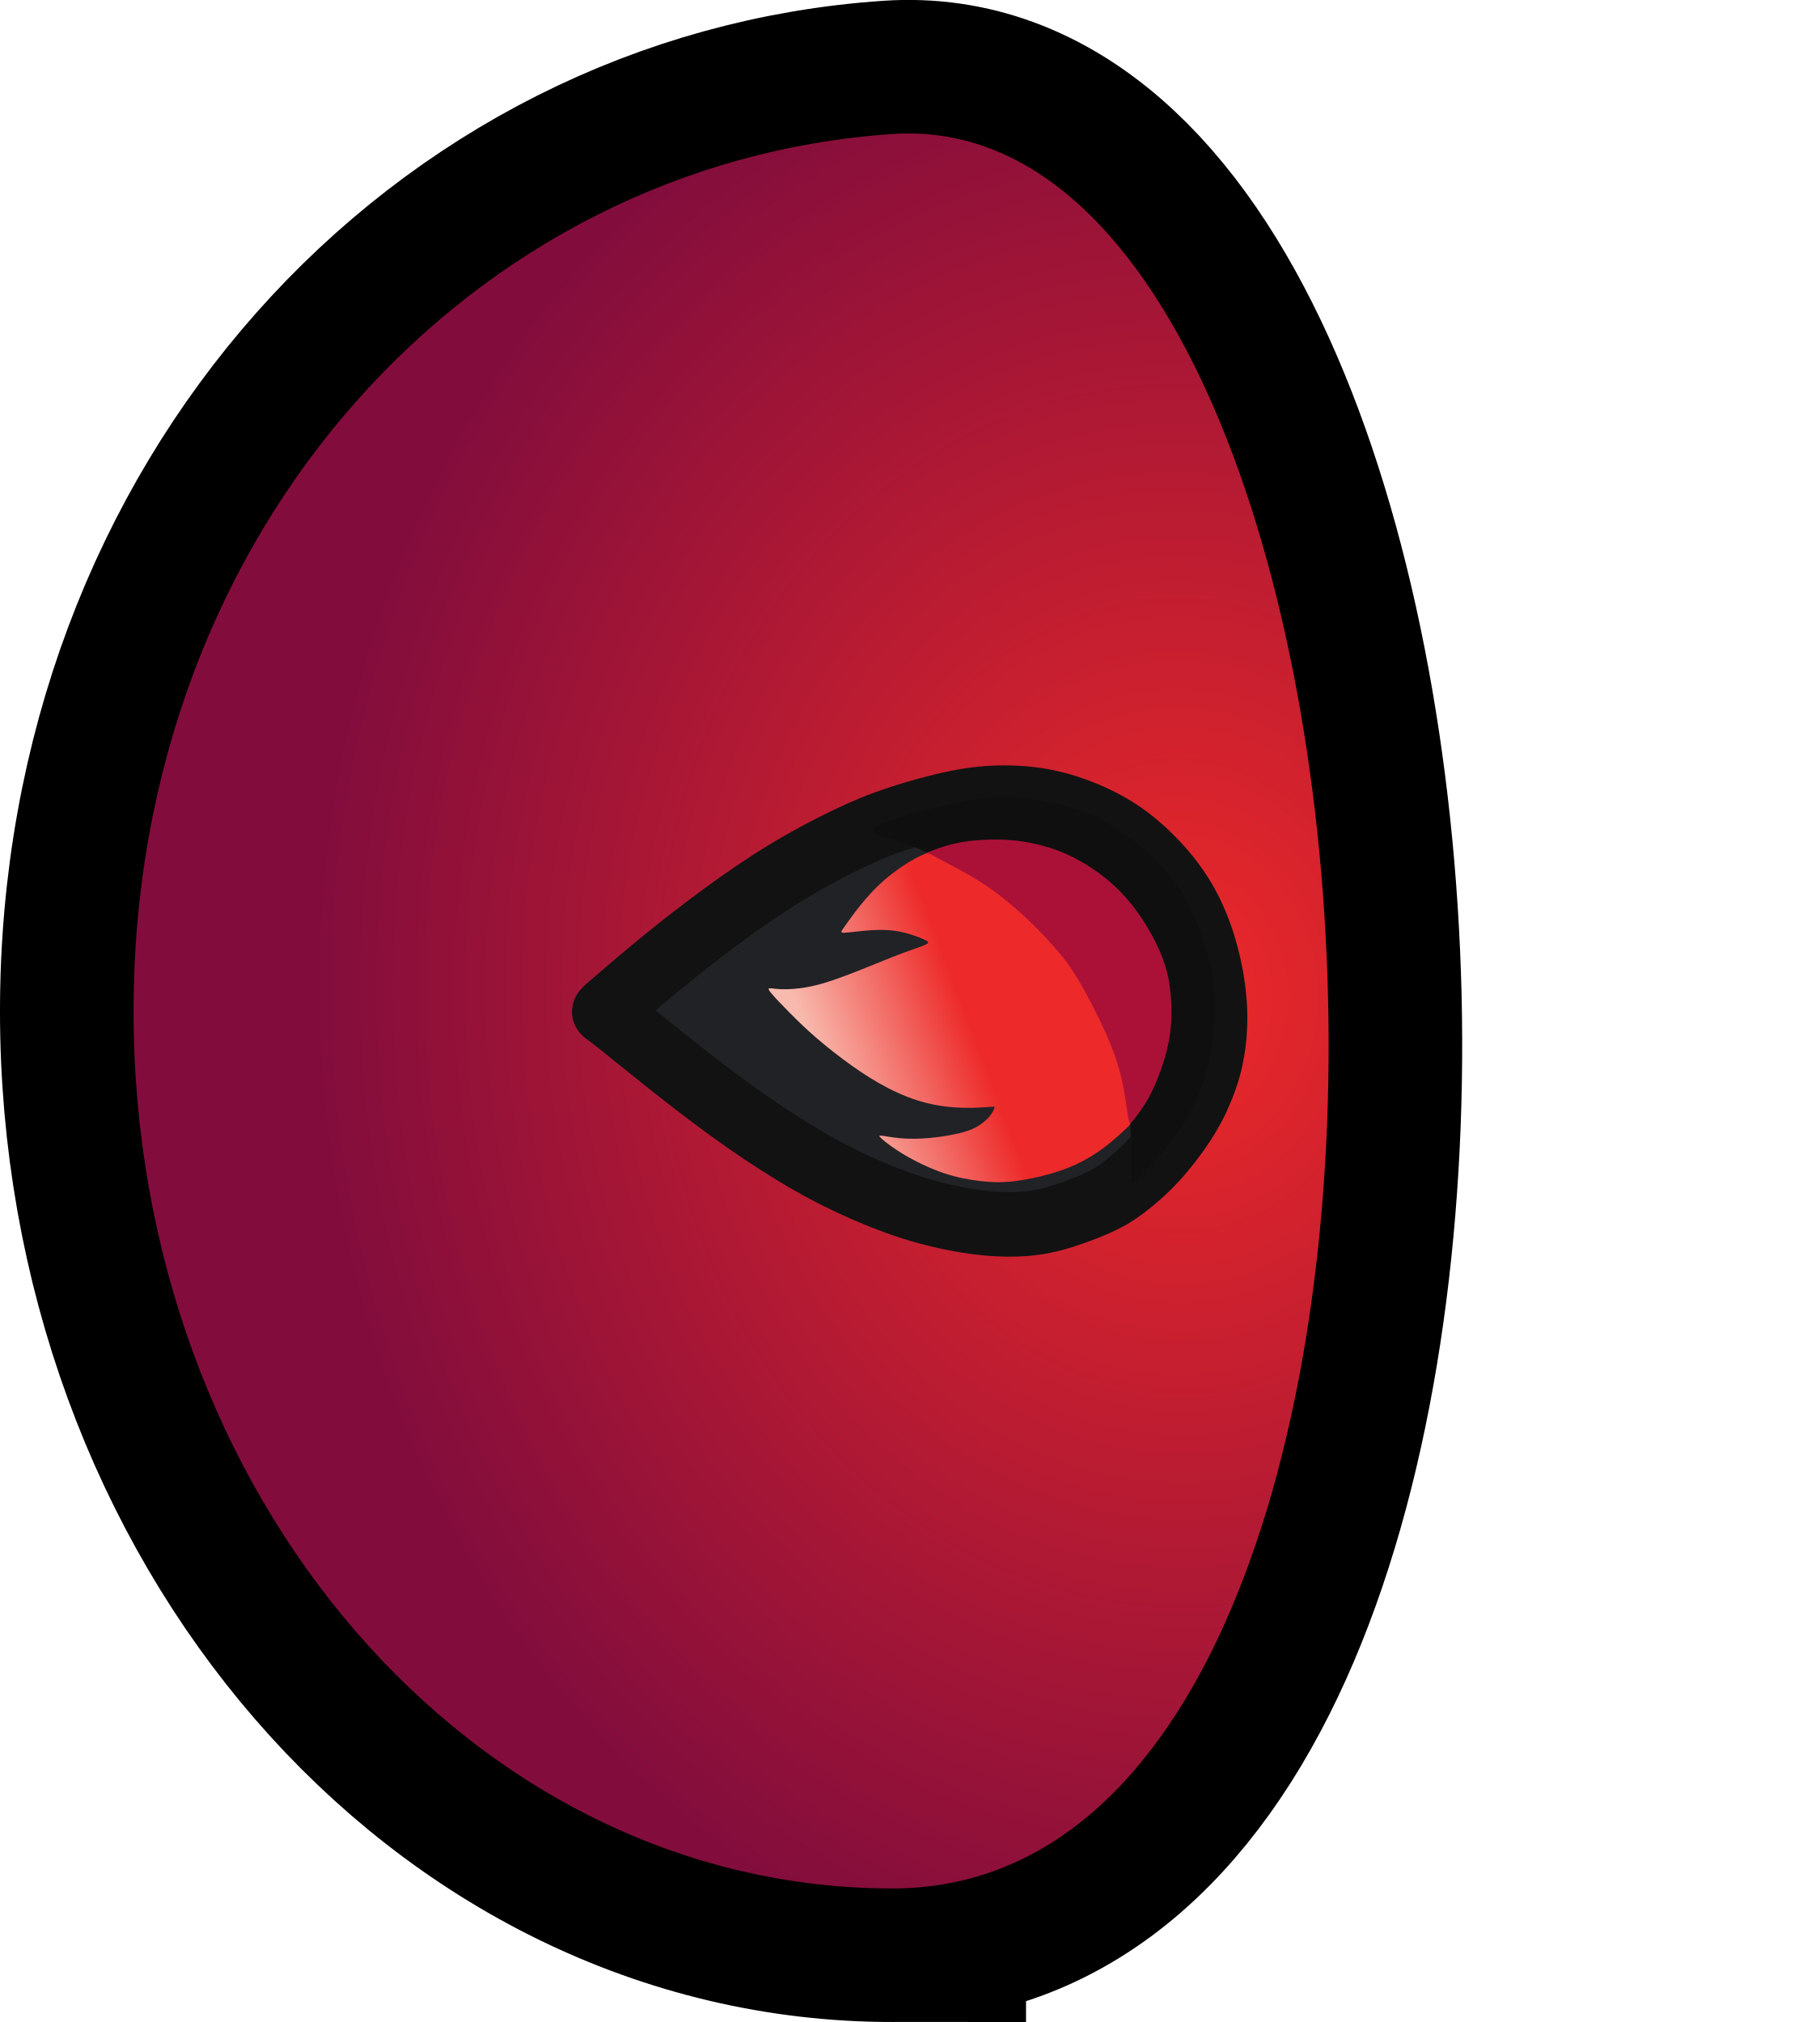
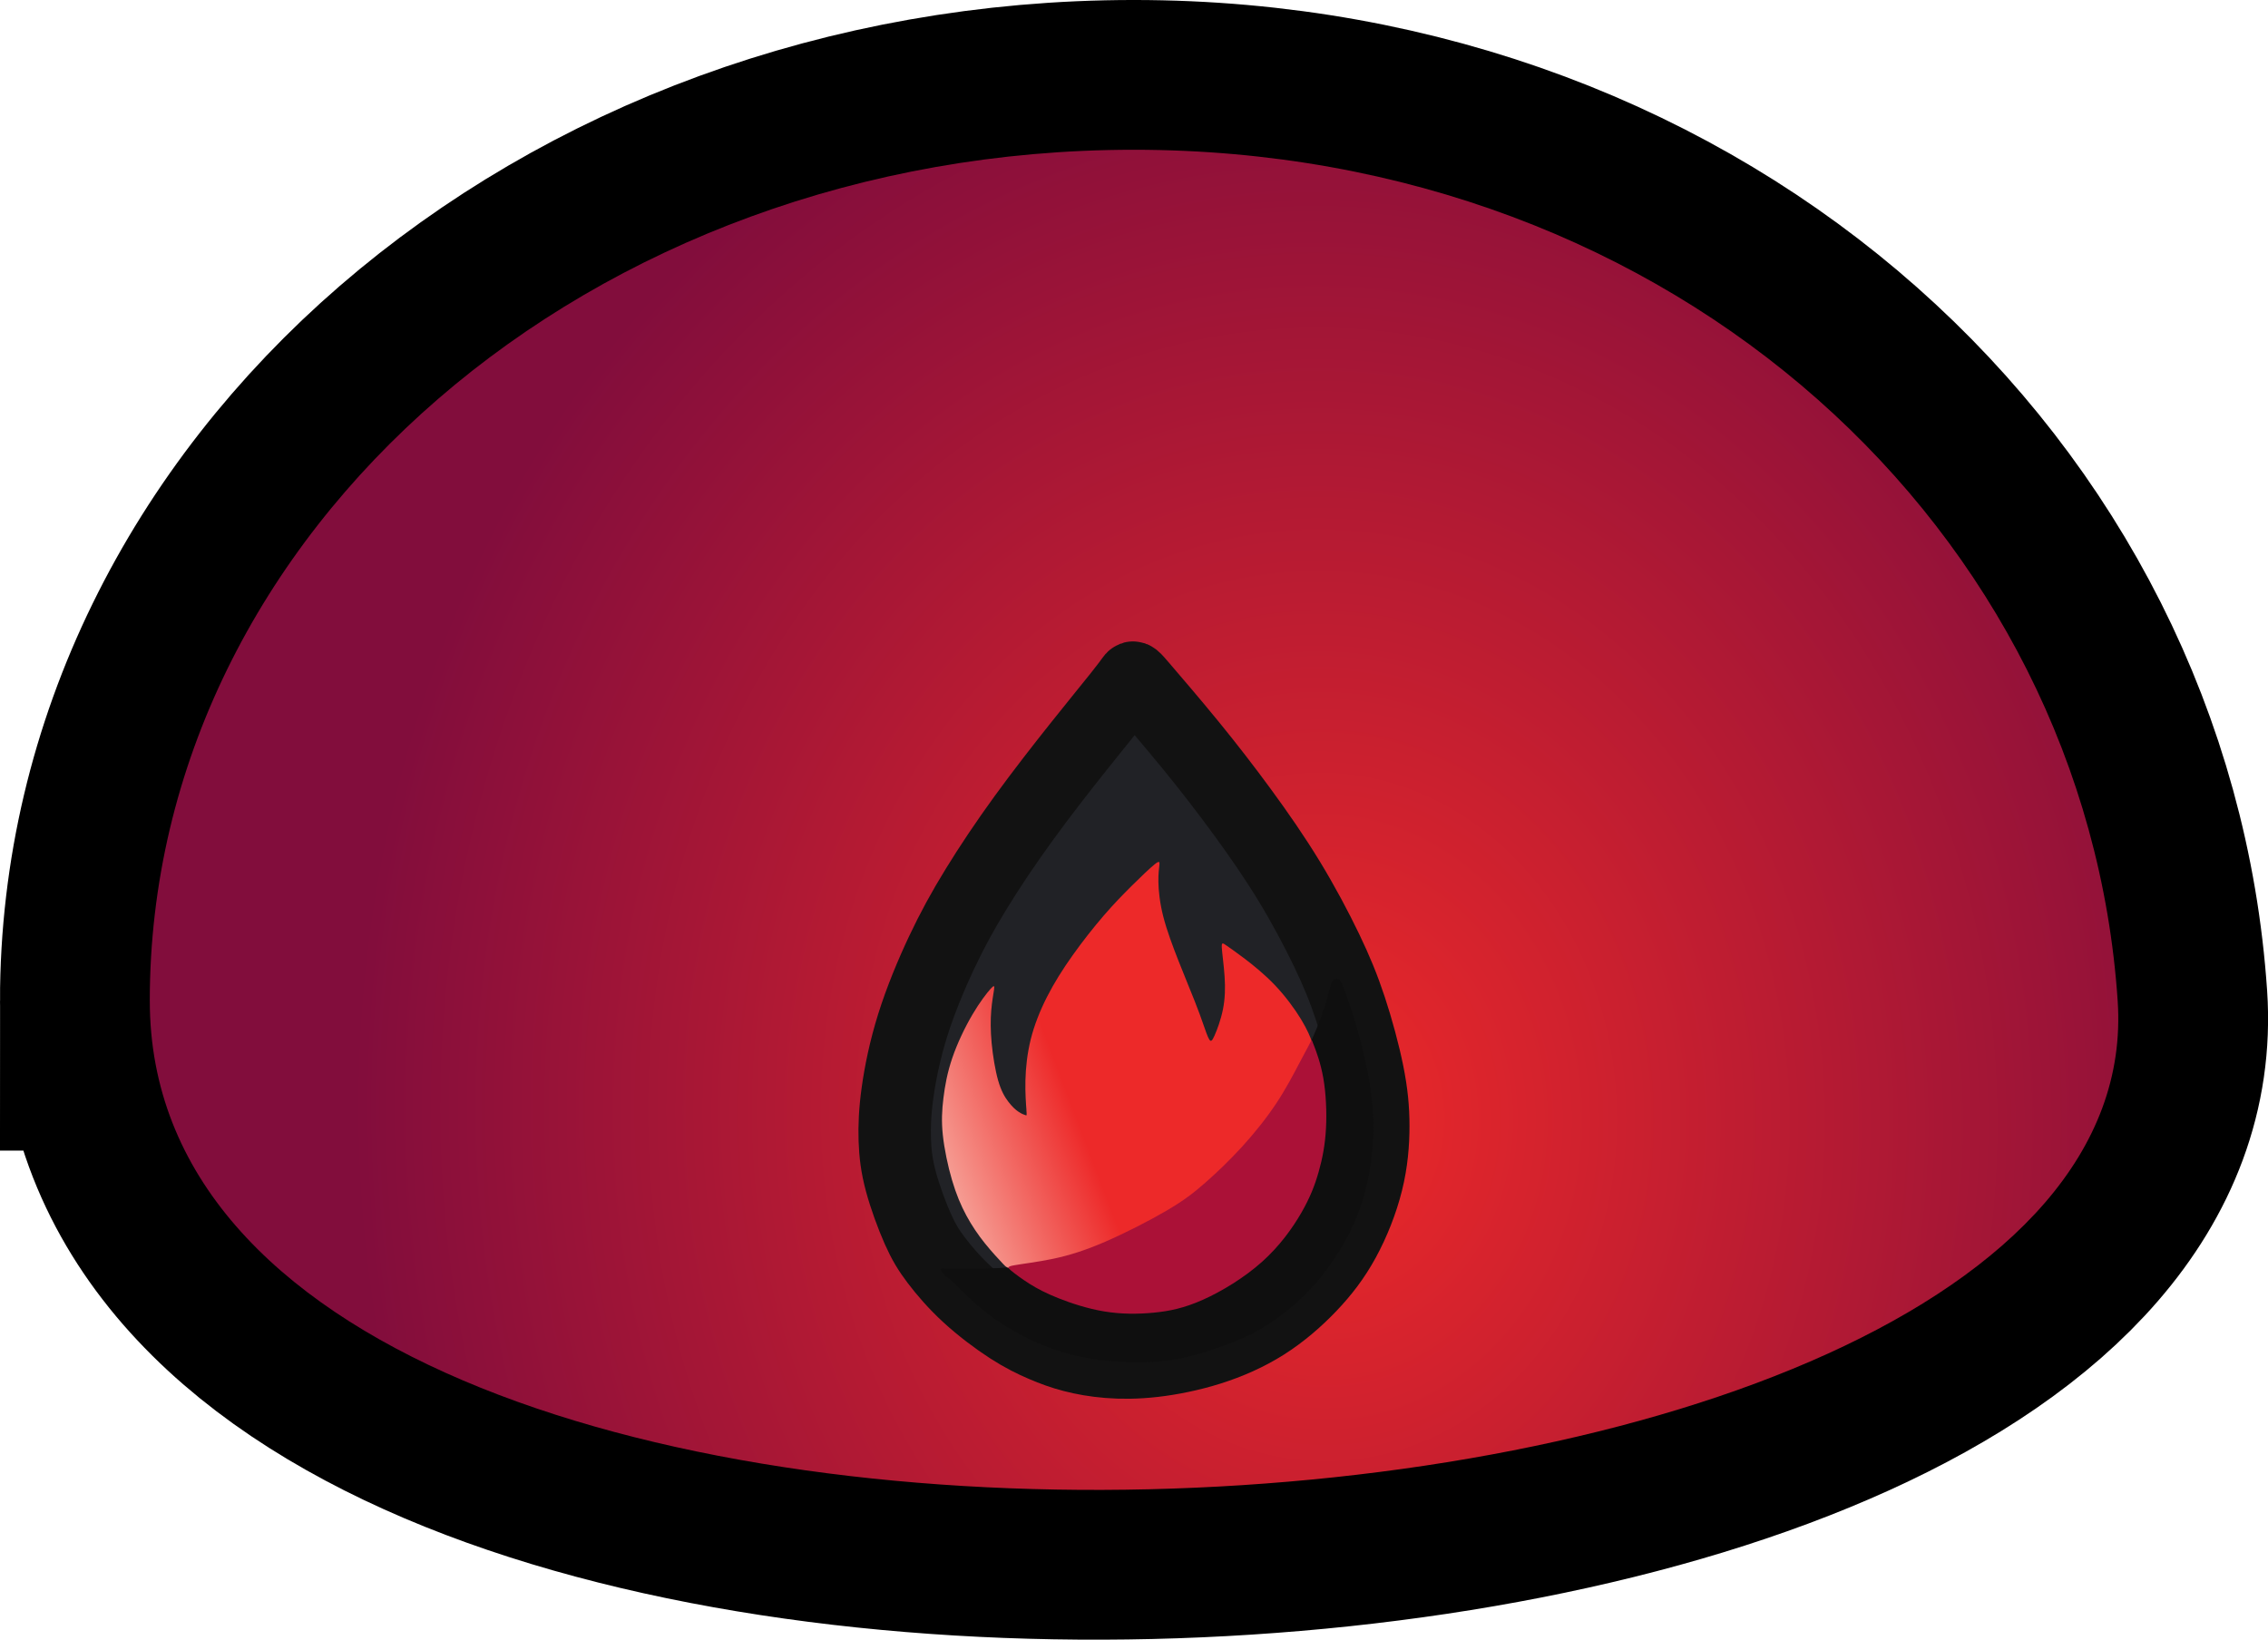
- <svg xmlns="http://www.w3.org/2000/svg" xmlns:xlink="http://www.w3.org/1999/xlink" version="1.1" width="90" height="100" viewBox="0 0 90 100" id="svg34" xml:space="preserve">
+ <svg xmlns="http://www.w3.org/2000/svg" xmlns:xlink="http://www.w3.org/1999/xlink" version="1.1" width="100" height="72.308" viewBox="0 0 100 72.308" id="svg34" xml:space="preserve">
  <defs id="defs12">
    <linearGradient id="linearGradient1">
      <stop style="stop-color:#ed2929;stop-opacity:1;" offset="0" id="stop3" />
      <stop style="stop-color:#820d3c;stop-opacity:1;" offset="1" id="stop1" />
    </linearGradient>
    <radialGradient cx="244.176" cy="193.511" r="23.545" gradientUnits="userSpaceOnUse" id="color-1" gradientTransform="matrix(0.9751948,0,0,0.6470966,5.675406,56.30256)" fx="244.176" fy="193.511">
      <stop offset="0" stop-color="#c7c7c7" id="stop2" style="stop-color:#ed2929;stop-opacity:1" />
      <stop offset="1" stop-color="#858585" id="stop4" style="stop-color:#ed2929;stop-opacity:1;" />
    </radialGradient>
    <linearGradient x1="218.8" y1="181.486" x2="247.142" y2="181.486" gradientUnits="userSpaceOnUse" id="color-2" gradientTransform="matrix(0.9563009,0,0,0.6572299,9.789281,53.77364)">
      <stop offset="0" stop-color="#979797" id="stop7" />
      <stop offset="1" stop-color="#c7c7c7" id="stop9" />
    </linearGradient>
    <linearGradient x1="240" y1="134.18" x2="240" y2="222.864" gradientUnits="userSpaceOnUse" id="color-1-0" gradientTransform="matrix(0.7176012,0.7176012,-0.7176012,0.7176012,-20.11673,-251.3318)">
      <stop offset="0" stop-color="#00e312" id="stop2-9" />
      <stop offset="1" stop-color="#00e0e3" id="stop4-4" />
    </linearGradient>
    <linearGradient x1="273.503" y1="196.259" x2="273.503" y2="225.82" gradientUnits="userSpaceOnUse" id="color-2-8" gradientTransform="translate(-151.9497,-143.1381)">
      <stop offset="0" stop-color="#65e1e3" id="stop7-8" />
      <stop offset="1" stop-color="#70e379" id="stop9-2" />
    </linearGradient>
    <linearGradient x1="206.497" y1="196.259" x2="206.497" y2="225.82" gradientUnits="userSpaceOnUse" id="color-3" gradientTransform="translate(-190.7166,-134.18)">
      <stop offset="0" stop-color="#65e1e3" id="stop12" />
      <stop offset="1" stop-color="#70e379" id="stop14" />
    </linearGradient>
-     <linearGradient xlink:href="#linearGradient1789" id="linearGradient1791" x1="111.802" y1="70.428" x2="100.029" y2="74.887" gradientUnits="userSpaceOnUse" gradientTransform="matrix(0,1.094327,-1.121227,0,106.0454,-88.79506)" />
+     <linearGradient xlink:href="#linearGradient1789" id="linearGradient1791" x1="111.802" y1="70.428" x2="100.029" y2="74.887" gradientUnits="userSpaceOnUse" gradientTransform="matrix(1.121228,0,0,1.094326,-95.64228,-51.17514)" />
    <linearGradient id="linearGradient1789">
      <stop style="stop-color:#ed2929;stop-opacity:1;" offset="0.538" id="stop1785" />
      <stop style="stop-color:#f8baae;stop-opacity:1;" offset="1" id="stop1787" />
    </linearGradient>
    <radialGradient xlink:href="#linearGradient1" id="radialGradient3" cx="58.325" cy="49.462" fx="58.325" fy="49.462" r="36.154" gradientTransform="matrix(1.181091,-0.03292556,0.03853871,1.382443,-12.46826,-17.20207)" gradientUnits="userSpaceOnUse" />
  </defs>
-   <g transform="matrix(1.284779,0,0,1.901718,-275.9902,-299.8145)" id="g32" style="stroke-width:0.777;stroke-dasharray:none">
+   <g transform="matrix(0,1.284779,-1.901718,0,399.8145,-275.9902)" id="g32" style="stroke-width:0.777;stroke-dasharray:none">
    <g data-paper-data="{&quot;isPaintingLayer&quot;:true}" fill-rule="nonzero" stroke-linecap="butt" stroke-linejoin="miter" stroke-miterlimit="10" stroke-dasharray="none" stroke-dashoffset="0" style="mix-blend-mode:normal;stroke-width:0.77;stroke-dasharray:none" id="g30" transform="matrix(1,0,0,1.018134,0,-2.883107)" />
  </g>
-   <path id="path5" style="fill:url(#radialGradient3);stroke:#000000;stroke-width:13.209;stroke-linecap:round;stroke-dasharray:none;paint-order:markers stroke fill" d="m 44.133,93.396 c -20.726,0 -37.529,-19.424 -37.529,-43.384 0,-23.96 16.846,-41.993 37.529,-43.384 26.639,-1.792 30.802,86.767 0,86.767 z" />
-   <g id="g876" transform="matrix(0,-1.189684,1.218929,0,15.33455,79.1162)" style="stroke-width:2.684;stroke-dasharray:none">
+   <path id="path5" style="fill:url(#radialGradient3);stroke:#000000;stroke-width:13.209;stroke-linecap:round;stroke-dasharray:none;paint-order:markers stroke fill" d="m 6.604,44.133 c 0,-20.726 19.424,-37.529 43.384,-37.529 23.96,0 41.993,16.846 43.384,37.529 1.792,26.639 -86.767,30.802 -86.767,0 z" />
+   <g id="g876" transform="matrix(1.189684,0,0,1.218929,20.8838,15.33455)" style="stroke-width:2.684;stroke-dasharray:none">
    <g id="g860" style="stroke-width:2.684;stroke-dasharray:none">
      <path style="fill:#212226;stroke:#121212;stroke-width:2.684;stroke-linecap:round;stroke-linejoin:round;stroke-miterlimit:10;stroke-dasharray:none" d="m 24.812,12.337 c 0.362,0.411 1.086,1.234 1.76,2.039 0.674,0.806 1.299,1.595 1.908,2.407 0.609,0.811 1.201,1.645 1.738,2.505 0.537,0.861 1.02,1.749 1.392,2.505 0.373,0.757 0.636,1.382 0.888,2.127 0.252,0.746 0.493,1.612 0.641,2.33 0.148,0.718 0.203,1.288 0.203,1.908 -10e-6,0.619 -0.055,1.288 -0.236,2.001 -0.181,0.713 -0.488,1.469 -0.844,2.105 -0.356,0.636 -0.762,1.151 -1.25,1.65 -0.488,0.499 -1.058,0.981 -1.688,1.371 -0.63,0.389 -1.321,0.685 -2.034,0.905 -0.713,0.219 -1.447,0.362 -2.089,0.433 -0.641,0.071 -1.19,0.071 -1.683,0.033 -0.493,-0.038 -0.932,-0.115 -1.321,-0.214 -0.389,-0.099 -0.729,-0.219 -1.096,-0.373 -0.367,-0.153 -0.762,-0.34 -1.25,-0.647 -0.488,-0.307 -1.069,-0.735 -1.551,-1.168 -0.482,-0.433 -0.866,-0.872 -1.151,-1.239 -0.285,-0.367 -0.471,-0.663 -0.691,-1.146 -0.219,-0.482 -0.471,-1.151 -0.625,-1.71 -0.154,-0.559 -0.208,-1.009 -0.225,-1.502 -0.016,-0.493 0.005,-1.031 0.104,-1.721 0.099,-0.691 0.274,-1.535 0.559,-2.423 0.285,-0.888 0.68,-1.82 1.075,-2.637 0.395,-0.817 0.789,-1.519 1.283,-2.303 0.493,-0.784 1.085,-1.65 1.754,-2.549 0.669,-0.899 1.414,-1.831 2.045,-2.604 0.63,-0.773 1.146,-1.387 1.464,-1.776 0.318,-0.389 0.439,-0.554 0.499,-0.636 0.06,-0.082 0.06,-0.082 0.422,0.329 z" id="path435" />
      <path style="fill:#0f0f0f;fill-opacity:1;stroke:#121212;stroke-width:2.684;stroke-linecap:round;stroke-linejoin:round;stroke-miterlimit:10;stroke-dasharray:none;stroke-opacity:0" d="m 17.554,33.312 c 0.274,0.005 0.822,0.016 1.436,10e-7 0.614,-0.016 1.294,-0.06 2.001,-0.197 0.707,-0.137 1.442,-0.367 2.111,-0.609 0.669,-0.241 1.272,-0.493 1.908,-0.839 0.636,-0.345 1.305,-0.784 1.919,-1.261 0.614,-0.477 1.173,-0.992 1.705,-1.579 0.532,-0.587 1.036,-1.244 1.497,-2.006 0.461,-0.762 0.877,-1.628 1.135,-2.248 0.258,-0.619 0.356,-0.992 0.422,-1.239 0.066,-0.247 0.099,-0.367 0.165,-0.439 0.066,-0.071 0.165,-0.093 0.247,-0.011 0.082,0.082 0.148,0.269 0.247,0.543 0.099,0.274 0.23,0.636 0.4,1.223 0.17,0.587 0.378,1.398 0.493,2.165 0.115,0.768 0.137,1.491 0.066,2.226 -0.071,0.735 -0.236,1.48 -0.471,2.127 -0.236,0.647 -0.543,1.195 -0.866,1.683 -0.323,0.488 -0.663,0.916 -1.091,1.338 -0.428,0.422 -0.943,0.839 -1.453,1.157 -0.51,0.318 -1.014,0.537 -1.59,0.746 -0.576,0.208 -1.223,0.406 -1.858,0.51 -0.636,0.104 -1.261,0.115 -1.88,0.088 -0.619,-0.027 -1.233,-0.093 -1.853,-0.241 -0.619,-0.148 -1.244,-0.378 -1.82,-0.663 -0.576,-0.285 -1.102,-0.625 -1.535,-0.965 -0.433,-0.34 -0.773,-0.68 -0.976,-0.877 -0.203,-0.197 -0.269,-0.252 -0.323,-0.291 -0.055,-0.038 -0.099,-0.06 -0.148,-0.115 -0.049,-0.055 -0.104,-0.143 -0.132,-0.186 -0.027,-0.044 -0.027,-0.044 0.247,-0.038 z" id="path443" />
      <path style="fill:url(#linearGradient1791);fill-opacity:1;stroke:none;stroke-width:2.684;stroke-linecap:round;stroke-linejoin:round;stroke-miterlimit:10;stroke-dasharray:none" d="m 20.488,27.579 c -0.016,-0.203 -0.049,-0.608 -0.038,-1.069 0.011,-0.461 0.066,-0.976 0.197,-1.491 0.132,-0.515 0.34,-1.031 0.603,-1.535 0.263,-0.504 0.581,-0.998 0.948,-1.502 0.367,-0.504 0.784,-1.02 1.157,-1.442 0.373,-0.422 0.702,-0.751 1.036,-1.075 0.334,-0.323 0.674,-0.641 0.85,-0.778 0.175,-0.137 0.186,-0.093 0.175,0.022 -0.011,0.115 -0.044,0.302 -0.038,0.614 0.005,0.313 0.049,0.751 0.181,1.255 0.132,0.504 0.351,1.075 0.57,1.617 0.219,0.543 0.439,1.058 0.592,1.436 0.153,0.378 0.241,0.619 0.323,0.85 0.082,0.23 0.159,0.45 0.219,0.543 0.06,0.093 0.104,0.06 0.197,-0.143 0.093,-0.203 0.236,-0.576 0.312,-0.954 0.077,-0.378 0.088,-0.762 0.06,-1.173 -0.027,-0.411 -0.093,-0.85 -0.104,-1.053 -0.011,-0.203 0.033,-0.17 0.17,-0.077 0.137,0.093 0.367,0.247 0.691,0.488 0.323,0.241 0.74,0.57 1.118,0.959 0.378,0.389 0.718,0.839 0.954,1.217 0.236,0.378 0.367,0.685 0.417,0.85 0.049,0.164 0.016,0.186 -0.06,0.329 -0.077,0.143 -0.197,0.406 -0.384,0.768 -0.186,0.362 -0.439,0.822 -0.85,1.365 -0.411,0.543 -0.981,1.168 -1.639,1.798 -0.658,0.63 -1.403,1.266 -2.286,1.82 -0.883,0.554 -1.902,1.025 -2.927,1.371 -1.025,0.345 -2.056,0.565 -2.588,0.658 -0.532,0.093 -0.565,0.06 -0.718,-0.099 -0.154,-0.159 -0.428,-0.444 -0.68,-0.751 -0.252,-0.307 -0.482,-0.636 -0.685,-1.003 -0.203,-0.367 -0.378,-0.773 -0.532,-1.283 -0.154,-0.51 -0.285,-1.124 -0.34,-1.628 -0.055,-0.504 -0.033,-0.899 0.022,-1.338 0.055,-0.439 0.143,-0.921 0.329,-1.453 0.186,-0.532 0.471,-1.113 0.746,-1.568 0.274,-0.455 0.537,-0.784 0.674,-0.932 0.137,-0.148 0.148,-0.115 0.126,0.038 -0.022,0.153 -0.077,0.428 -0.104,0.757 -0.027,0.329 -0.027,0.713 0.016,1.168 0.044,0.455 0.132,0.981 0.241,1.354 0.11,0.373 0.241,0.592 0.373,0.762 0.132,0.17 0.263,0.291 0.378,0.367 0.115,0.077 0.214,0.11 0.263,0.126 0.049,0.016 0.049,0.016 0.033,-0.186 z" id="path431" />
      <path style="fill:#ab1137;fill-opacity:1;stroke:#008cff;stroke-width:2.684;stroke-linecap:round;stroke-linejoin:round;stroke-miterlimit:10;stroke-dasharray:none;stroke-opacity:0" d="m 31.142,25.24 c 0.083,0.21 0.248,0.629 0.348,1.181 0.099,0.552 0.132,1.236 0.099,1.827 -0.033,0.59 -0.132,1.087 -0.27,1.562 -0.138,0.475 -0.315,0.927 -0.64,1.479 -0.326,0.552 -0.8,1.203 -1.457,1.777 -0.657,0.574 -1.495,1.071 -2.191,1.374 -0.695,0.304 -1.247,0.414 -1.832,0.469 -0.585,0.055 -1.203,0.055 -1.821,-0.044 -0.618,-0.099 -1.236,-0.298 -1.705,-0.48 -0.469,-0.182 -0.789,-0.348 -1.076,-0.524 -0.287,-0.177 -0.541,-0.364 -0.679,-0.475 -0.138,-0.11 -0.16,-0.143 0.121,-0.193 0.281,-0.05 0.866,-0.116 1.451,-0.237 0.585,-0.121 1.17,-0.298 1.915,-0.613 0.745,-0.315 1.65,-0.767 2.285,-1.131 0.635,-0.364 0.999,-0.64 1.424,-1.004 0.425,-0.364 0.911,-0.817 1.374,-1.313 0.464,-0.497 0.905,-1.037 1.264,-1.567 0.359,-0.53 0.635,-1.048 0.828,-1.407 0.193,-0.359 0.304,-0.557 0.37,-0.679 0.066,-0.121 0.088,-0.166 0.099,-0.188 0.011,-0.022 0.011,-0.022 0.094,0.188 z" id="path360" />
    </g>
  </g>
</svg>
